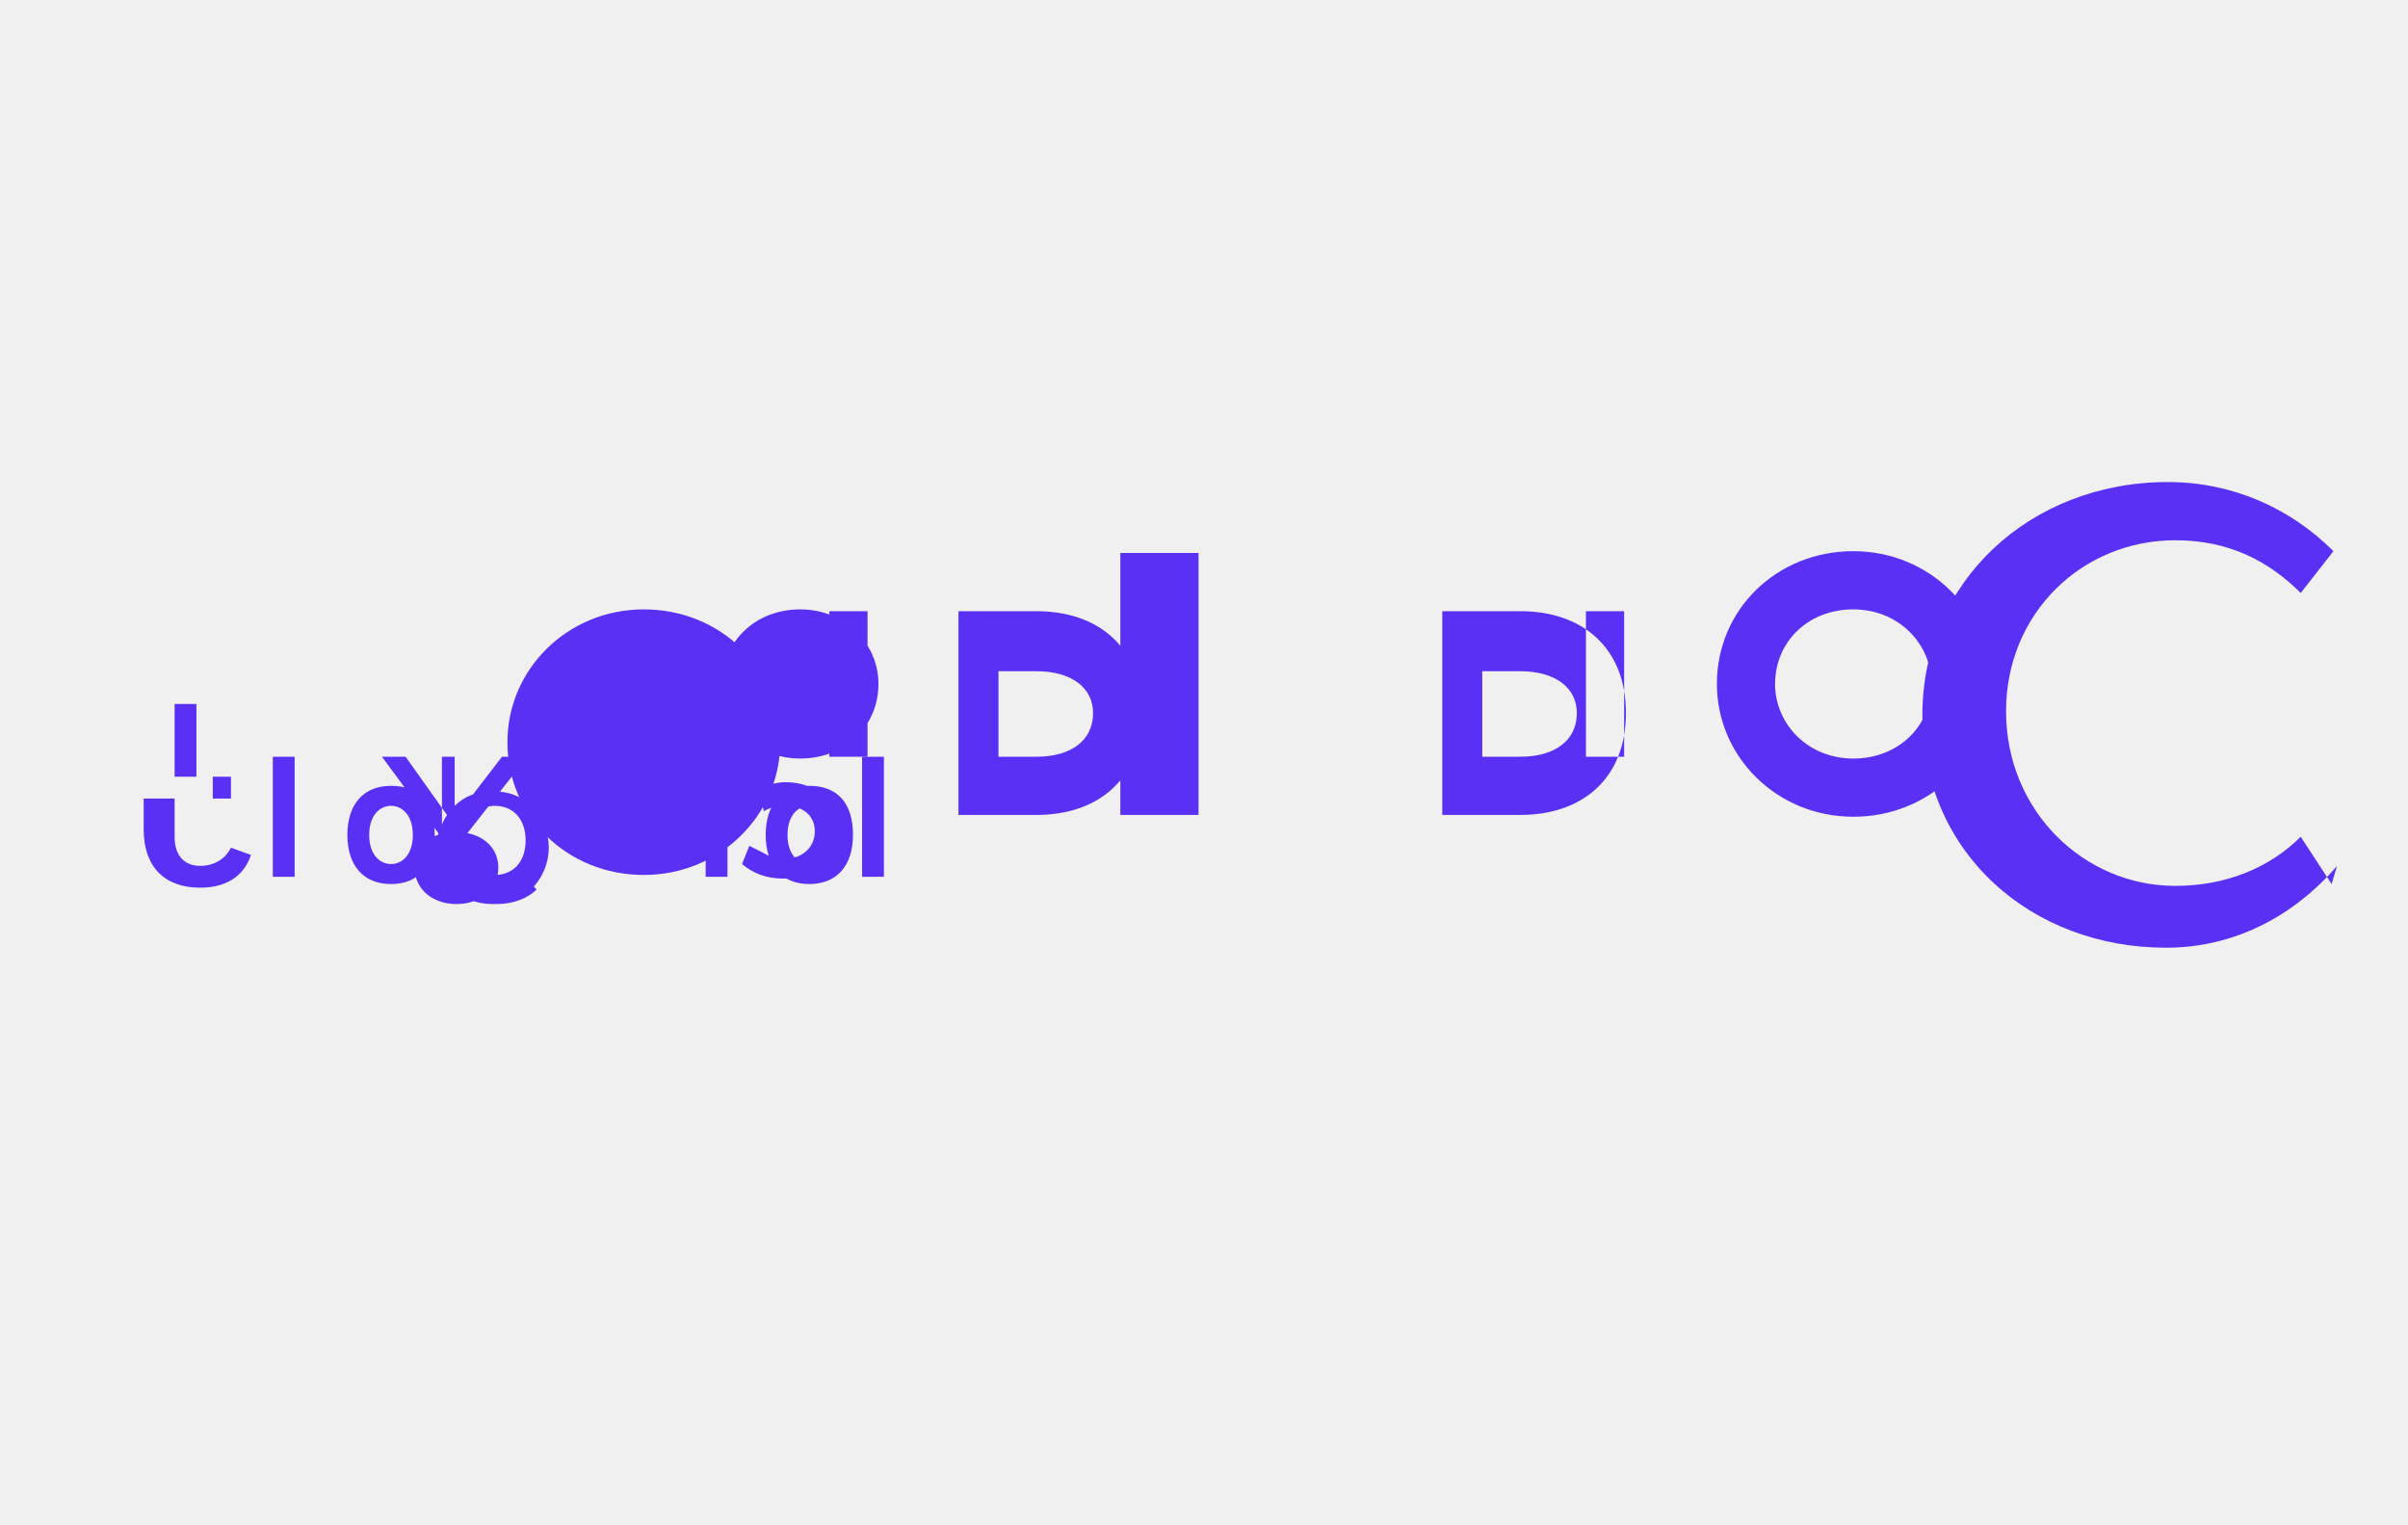
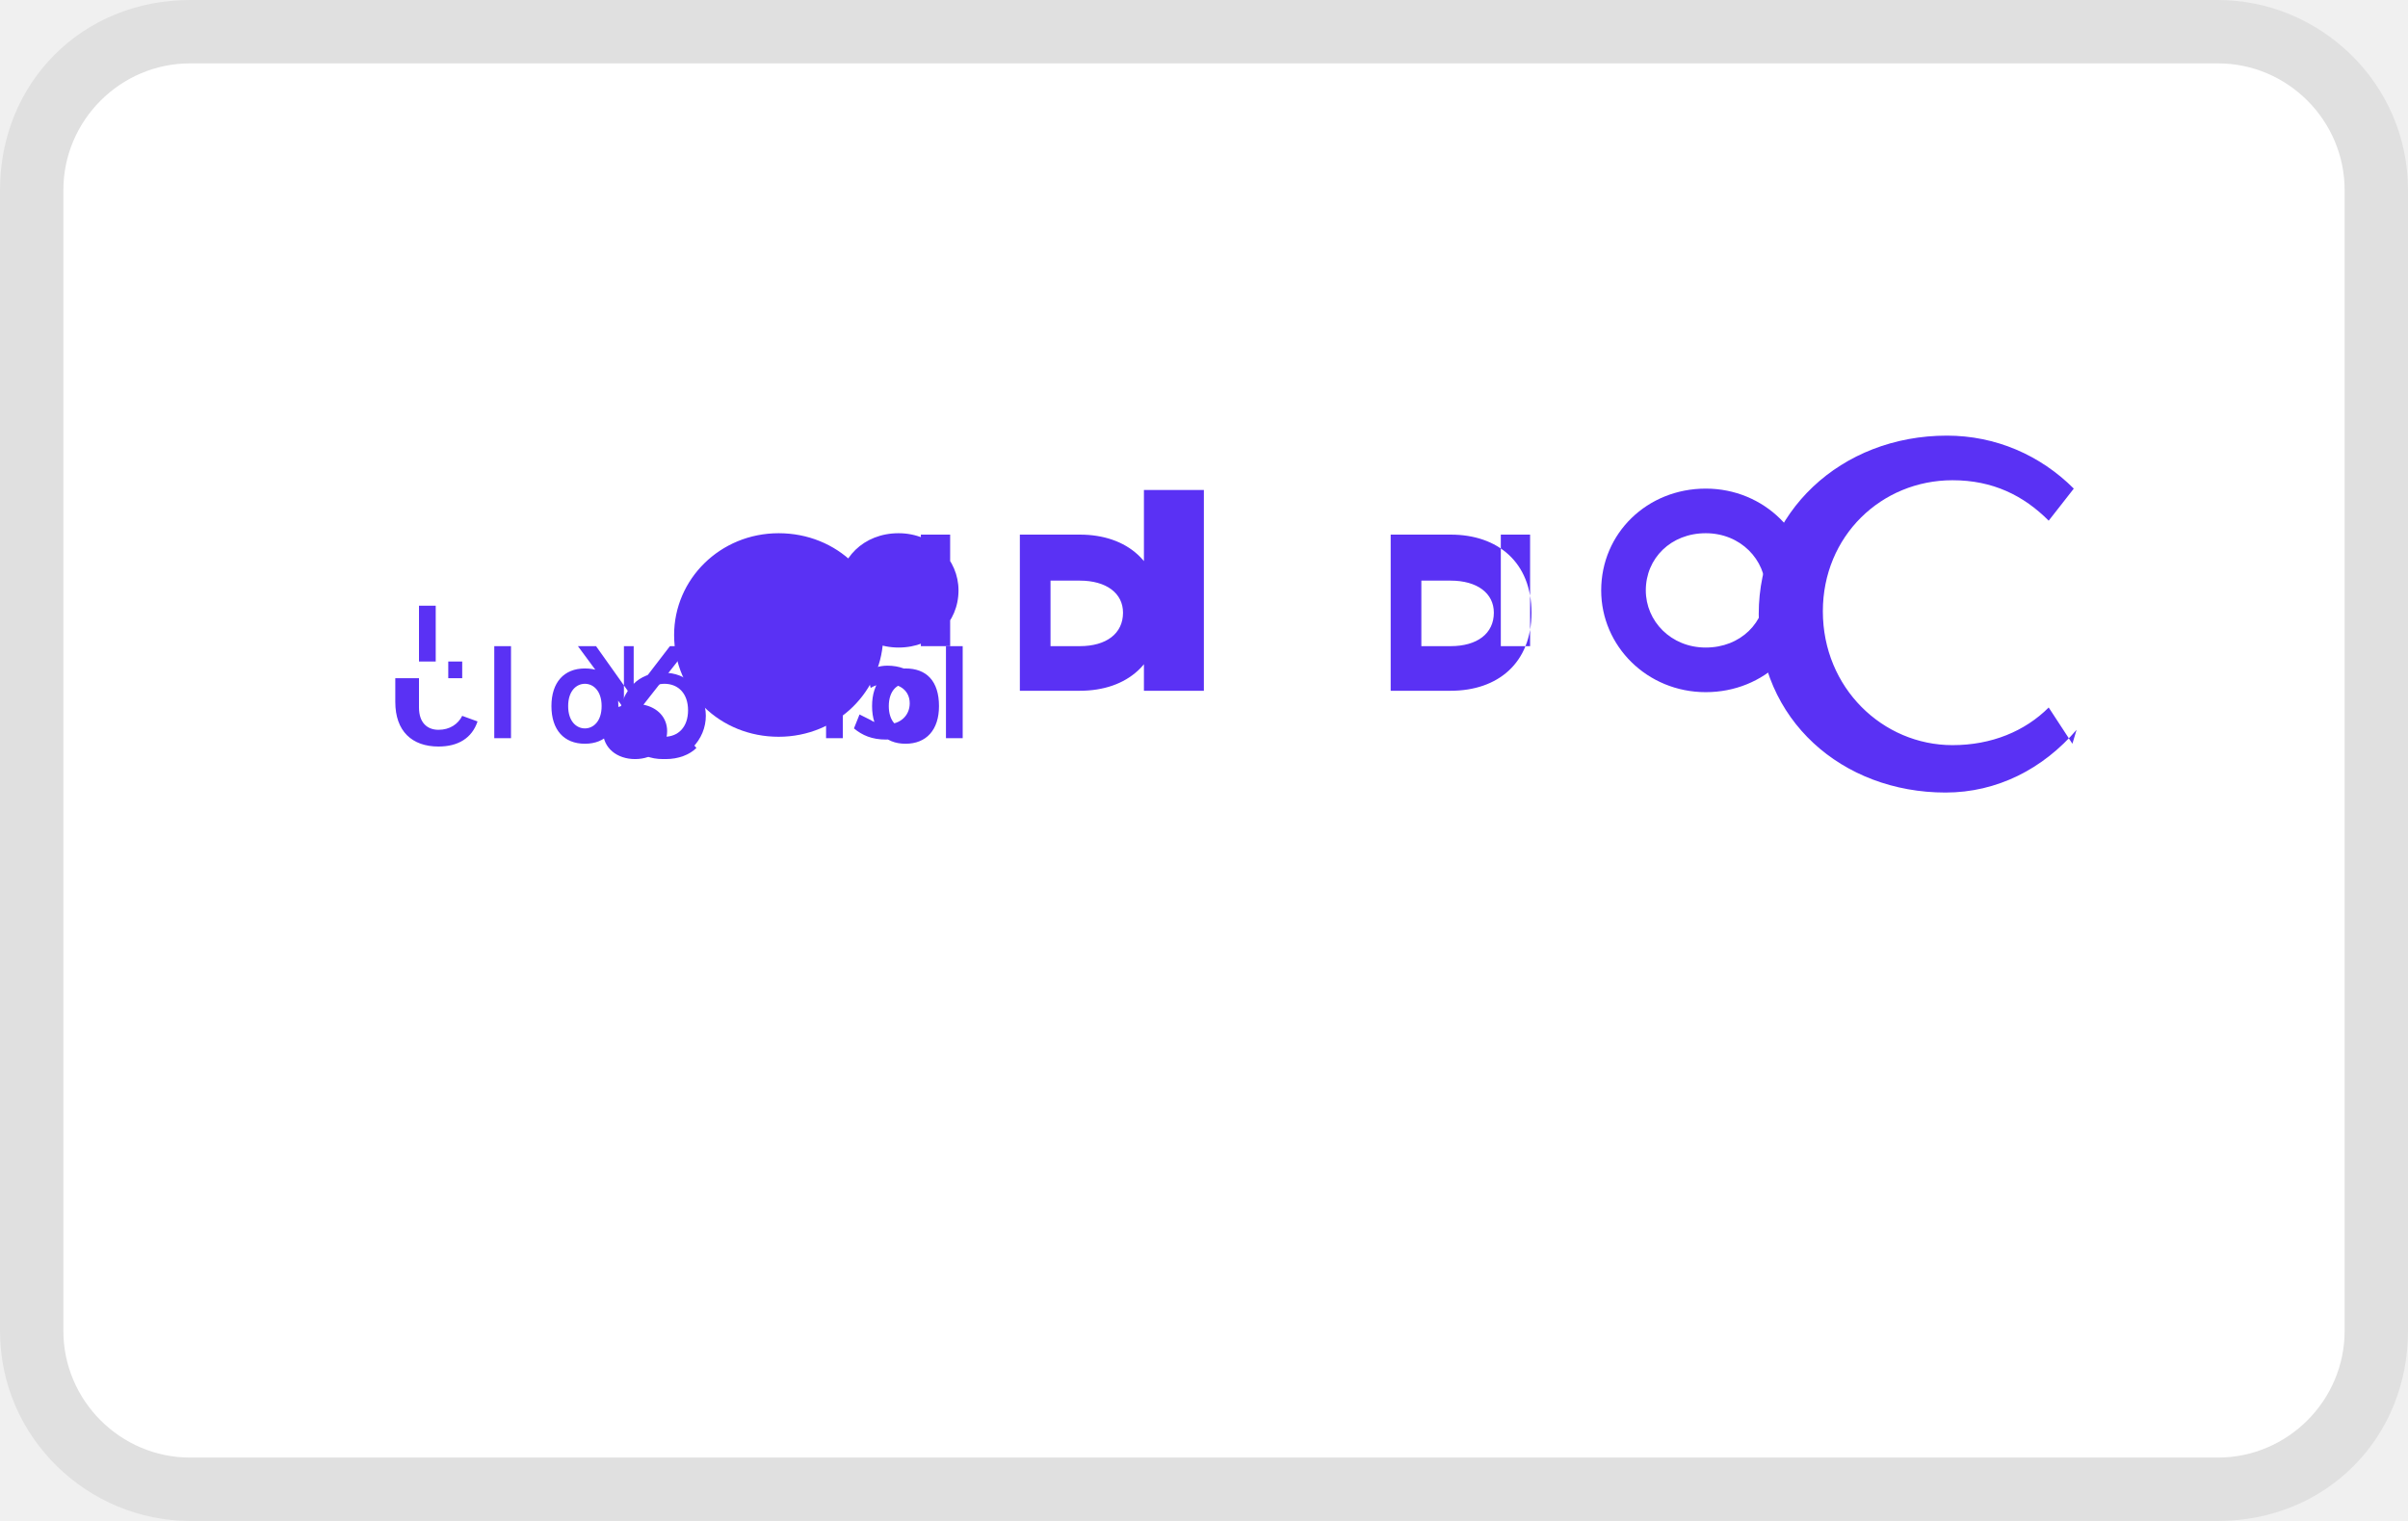
- <svg xmlns="http://www.w3.org/2000/svg" role="img" viewBox="0 -24.8 132.4 83.8" aria-labelledby="pi-shoppay">
-   <path d="M109.4 12.8c0 4.1-3.3 7.3-7.5 7.3s-7.5-3.3-7.5-7.3c0-4.1 3.3-7.3 7.5-7.3s7.5 3.3 7.5 7.3zm-11.8 0c0 2.2 1.8 4.1 4.3 4.1s4.3-1.8 4.3-4.1c0-2.2-1.8-4.1-4.3-4.1s-4.3 1.8-4.3 4.1zm-8.3 4h-2.1v-8h2.1v8zm-5.7-8h-4.3v11.2h4.3c3.4 0 5.8-2 5.8-5.6 0-3.6-2.4-5.6-5.8-5.6zm0 8h-2.1v-4.7h2.1c1.9 0 3.1.9 3.1 2.3 0 1.5-1.2 2.4-3.1 2.4zm-22 3.2h4.3V5.6h-4.3v11.2zm-4.6-11.2h-4.3v11.2h4.3c3.4 0 5.8-2 5.8-5.6 0-3.6-2.4-5.6-5.8-5.6zm0 8h-2.1v-4.7h2.1c1.9 0 3.1.9 3.1 2.3 0 1.5-1.2 2.4-3.1 2.4zm-9.3-8h-2.1v8h2.1v-8zm-8 4c0 2.2 1.8 4.1 4.3 4.1s4.3-1.8 4.3-4.1c0-2.2-1.8-4.1-4.3-4.1s-4.3 1.8-4.3 4.1zm-4.3-4.1c-4.2 0-7.5 3.3-7.5 7.3 0 4.1 3.3 7.3 7.5 7.3s7.5-3.3 7.5-7.3c0-4.1-3.3-7.3-7.5-7.3z" fill="#5a31f4" />
-   <path d="M128.5 22.8c-2.4 2.8-5.7 4.5-9.4 4.5-7.4 0-13.4-5.2-13.4-12.8 0-7.3 5.9-12.8 13.5-12.8 3.5 0 6.7 1.4 9.1 3.8l-1.8 2.3c-1.8-1.8-4-2.9-6.9-2.9-5.1 0-9.3 4-9.3 9.4 0 5.5 4.3 9.6 9.3 9.6 2.8 0 5.2-1 6.9-2.7l1.7 2.6zM42 22.1c.3.2.7.3 1.2.3.9 0 1.6-.6 1.6-1.5 0-.9-.7-1.4-1.6-1.4-.5 0-.9.1-1.2.3l-.3-1.2c.4-.2.9-.4 1.5-.4 1.7 0 2.8 1.1 2.8 2.6 0 1.6-1.1 2.7-2.9 2.7-1 0-1.7-.3-2.3-.8l.4-1zM38.8 16.8h1.2v6.6h-1.2v-6.6zm3.3 4.3c0-1.7.9-2.7 2.4-2.7 1.5 0 2.4.9 2.4 2.7 0 1.7-.9 2.7-2.4 2.7-1.5 0-2.4-1-2.4-2.7zm1.2 0c0 1.1.6 1.6 1.2 1.6s1.2-.5 1.2-1.6c0-1.1-.6-1.6-1.2-1.6s-1.2.5-1.2 1.6zm4.1-4.3h1.2v6.6h-1.2v-6.6zm-24.3 0h1.2v4.3l3.3-4.3h1.4l-3.3 4.2c1 .2 1.7.9 1.7 1.9 0 1.2-1 2-2.3 2s-2.3-.8-2.3-2c0-.9.5-1.6 1.3-1.8v-.1l-3.1-4.2h1.3l2.7 3.8v-3.8zm-4 4.3c0-1.7.9-2.7 2.4-2.7 1.5 0 2.4.9 2.4 2.7 0 1.7-.9 2.7-2.4 2.7-1.5 0-2.4-1-2.4-2.7zm1.2 0c0 1.1.6 1.6 1.2 1.6s1.2-.5 1.2-1.6c0-1.1-.6-1.6-1.2-1.6s-1.2.5-1.2 1.6zM15 16.8h1.2v6.6H15v-6.6zm-3.3 2.3h-2.1v2.1c0 1.1.6 1.6 1.4 1.6.8 0 1.4-.4 1.7-1l1.1.4c-.4 1.2-1.4 1.8-2.8 1.8-1.9 0-3.1-1.1-3.1-3.2v-1.7h4.8v-1.2H9.6v-4h1.2v4h.9v1.2z" fill="#5a31f4" />
-   <path d="M25.7 23.3c.4.4 1 .6 1.6.6s1.1-.2 1.5-.6l.7.8c-.5.5-1.3.8-2.2.8s-1.8-.3-2.3-.8c-1.3-1.3-1.3-3.3 0-4.6.5-.5 1.2-.8 2.1-.8s1.6.3 2.1.8c1.3 1.3 1.3 3.3 0 4.6-.5.5-1.2.8-2.1.8s-1.6-.3-2.1-.8l-.7.8zm1.5-3.8c-.9 0-1.7.7-1.7 1.9s.7 1.9 1.7 1.9 1.7-.7 1.7-1.9-.7-1.9-1.7-1.9z" fill="#5a31f4" />
+ <svg xmlns="http://www.w3.org/2000/svg" role="img" viewBox="0 0 38 24" aria-labelledby="pi-shoppay">
+   <g fill="none">
+     <path fill="#000" d="M35,0 L3,0 C1.3,0 0,1.3 0,3 L0,21 C0,22.7 1.4,24 3,24 L35,24 C36.7,24 38,22.7 38,21 L38,3 C38,1.3 36.6,0 35,0 Z" opacity=".07" />
+     <path fill="#FFF" d="M35,1 C36.1,1 37,1.9 37,3 L37,21 C37,22.1 36.1,23 35,23 L3,23 C1.9,23 1,22.1 1,21 L1,3 C1,1.9 1.9,1 3,1 L35,1" />
+   </g>
+   <g transform="translate(4.5, 6.5) scale(0.22)">
+     <path d="M109.4 12.8c0 4.1-3.3 7.3-7.5 7.3s-7.5-3.3-7.5-7.3c0-4.1 3.3-7.3 7.5-7.3s7.5 3.3 7.5 7.3zm-11.8 0c0 2.2 1.8 4.1 4.3 4.1s4.3-1.8 4.3-4.1c0-2.2-1.8-4.1-4.3-4.1s-4.3 1.8-4.3 4.1zm-8.3 4h-2.1v-8h2.1v8zm-5.7-8h-4.3v11.2h4.3c3.4 0 5.8-2 5.8-5.6 0-3.6-2.4-5.6-5.8-5.6zm0 8h-2.1v-4.7h2.1c1.9 0 3.1.9 3.1 2.3 0 1.5-1.2 2.4-3.1 2.4zm-22 3.2h4.3V5.6h-4.3v11.2zm-4.6-11.2h-4.3v11.2h4.3c3.4 0 5.8-2 5.8-5.6 0-3.6-2.4-5.6-5.8-5.6zm0 8h-2.1v-4.7h2.1c1.9 0 3.1.9 3.1 2.3 0 1.5-1.2 2.4-3.1 2.4zm-9.3-8h-2.1v8h2.1v-8zm-8 4c0 2.2 1.8 4.1 4.3 4.1s4.3-1.8 4.3-4.1c0-2.2-1.8-4.1-4.3-4.1s-4.3 1.8-4.3 4.1zm-4.3-4.1c-4.2 0-7.5 3.3-7.5 7.3 0 4.1 3.3 7.3 7.5 7.3s7.5-3.3 7.5-7.3c0-4.1-3.3-7.3-7.5-7.3z" fill="#5a31f4" />
+     <path d="M128.5 22.8c-2.4 2.8-5.7 4.5-9.4 4.5-7.4 0-13.4-5.2-13.4-12.8 0-7.3 5.9-12.8 13.5-12.8 3.5 0 6.7 1.4 9.1 3.8l-1.8 2.3c-1.8-1.8-4-2.9-6.9-2.9-5.1 0-9.3 4-9.3 9.4 0 5.5 4.3 9.6 9.3 9.6 2.8 0 5.2-1 6.9-2.7l1.7 2.6zM42 22.1c.3.2.7.3 1.2.3.9 0 1.6-.6 1.6-1.5 0-.9-.7-1.4-1.6-1.4-.5 0-.9.1-1.2.3l-.3-1.2c.4-.2.9-.4 1.5-.4 1.7 0 2.8 1.1 2.8 2.6 0 1.6-1.1 2.7-2.9 2.7-1 0-1.7-.3-2.3-.8l.4-1zM38.8 16.8h1.2v6.6h-1.2v-6.6zm3.3 4.3c0-1.7.9-2.7 2.4-2.7 1.5 0 2.4.9 2.4 2.7 0 1.7-.9 2.7-2.4 2.7-1.5 0-2.4-1-2.4-2.7zm1.2 0c0 1.1.6 1.6 1.2 1.6s1.2-.5 1.2-1.6c0-1.1-.6-1.6-1.2-1.6s-1.2.5-1.2 1.6zm4.1-4.3h1.2v6.6h-1.2v-6.6zm-24.3 0h1.2v4.3l3.3-4.3h1.4l-3.3 4.2c1 .2 1.7.9 1.7 1.9 0 1.2-1 2-2.3 2s-2.3-.8-2.3-2c0-.9.5-1.6 1.3-1.8v-.1l-3.1-4.2h1.3l2.7 3.8v-3.8zm-4 4.3c0-1.7.9-2.7 2.4-2.7 1.5 0 2.4.9 2.4 2.7 0 1.7-.9 2.7-2.4 2.7-1.5 0-2.4-1-2.4-2.7zm1.2 0c0 1.1.6 1.6 1.2 1.6s1.2-.5 1.2-1.6c0-1.1-.6-1.6-1.2-1.6s-1.2.5-1.2 1.6zM15 16.8h1.2v6.6H15v-6.6zm-3.3 2.3h-2.1v2.1c0 1.1.6 1.6 1.4 1.6.8 0 1.4-.4 1.7-1l1.1.4c-.4 1.2-1.4 1.8-2.8 1.8-1.9 0-3.1-1.1-3.1-3.2v-1.7h4.8v-1.2H9.6v-4h1.2v4h.9v1.2z" fill="#5a31f4" />
+     <path d="M25.7 23.3c.4.4 1 .6 1.6.6s1.1-.2 1.5-.6l.7.8c-.5.5-1.3.8-2.2.8s-1.8-.3-2.3-.8c-1.3-1.3-1.3-3.3 0-4.6.5-.5 1.2-.8 2.1-.8s1.6.3 2.1.8c1.3 1.3 1.3 3.3 0 4.6-.5.5-1.2.8-2.1.8s-1.6-.3-2.1-.8l-.7.8zm1.5-3.8c-.9 0-1.7.7-1.7 1.9s.7 1.9 1.7 1.9 1.7-.7 1.7-1.9-.7-1.9-1.7-1.9z" fill="#5a31f4" />
+   </g>
</svg>
